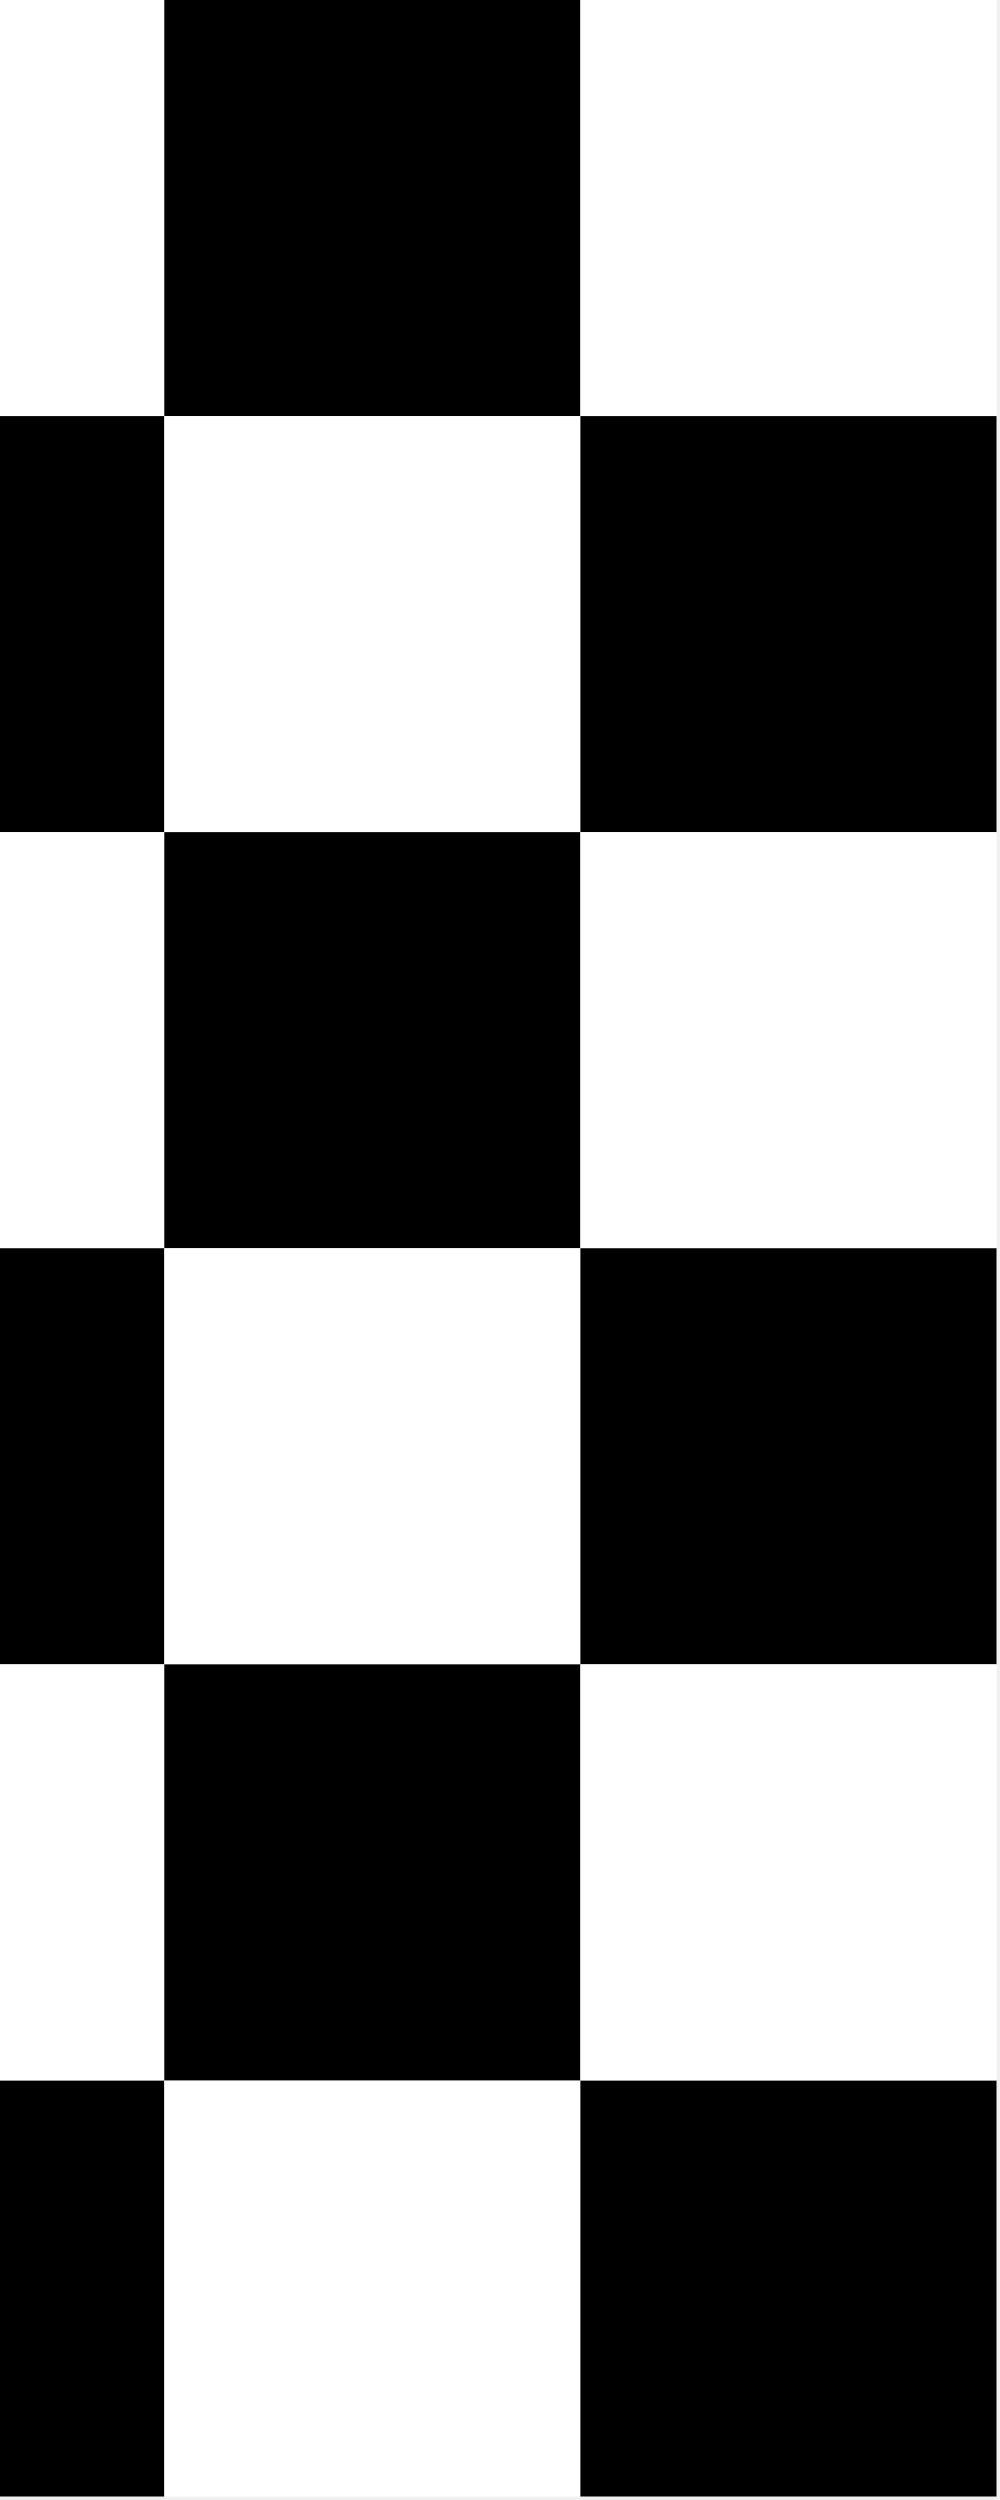
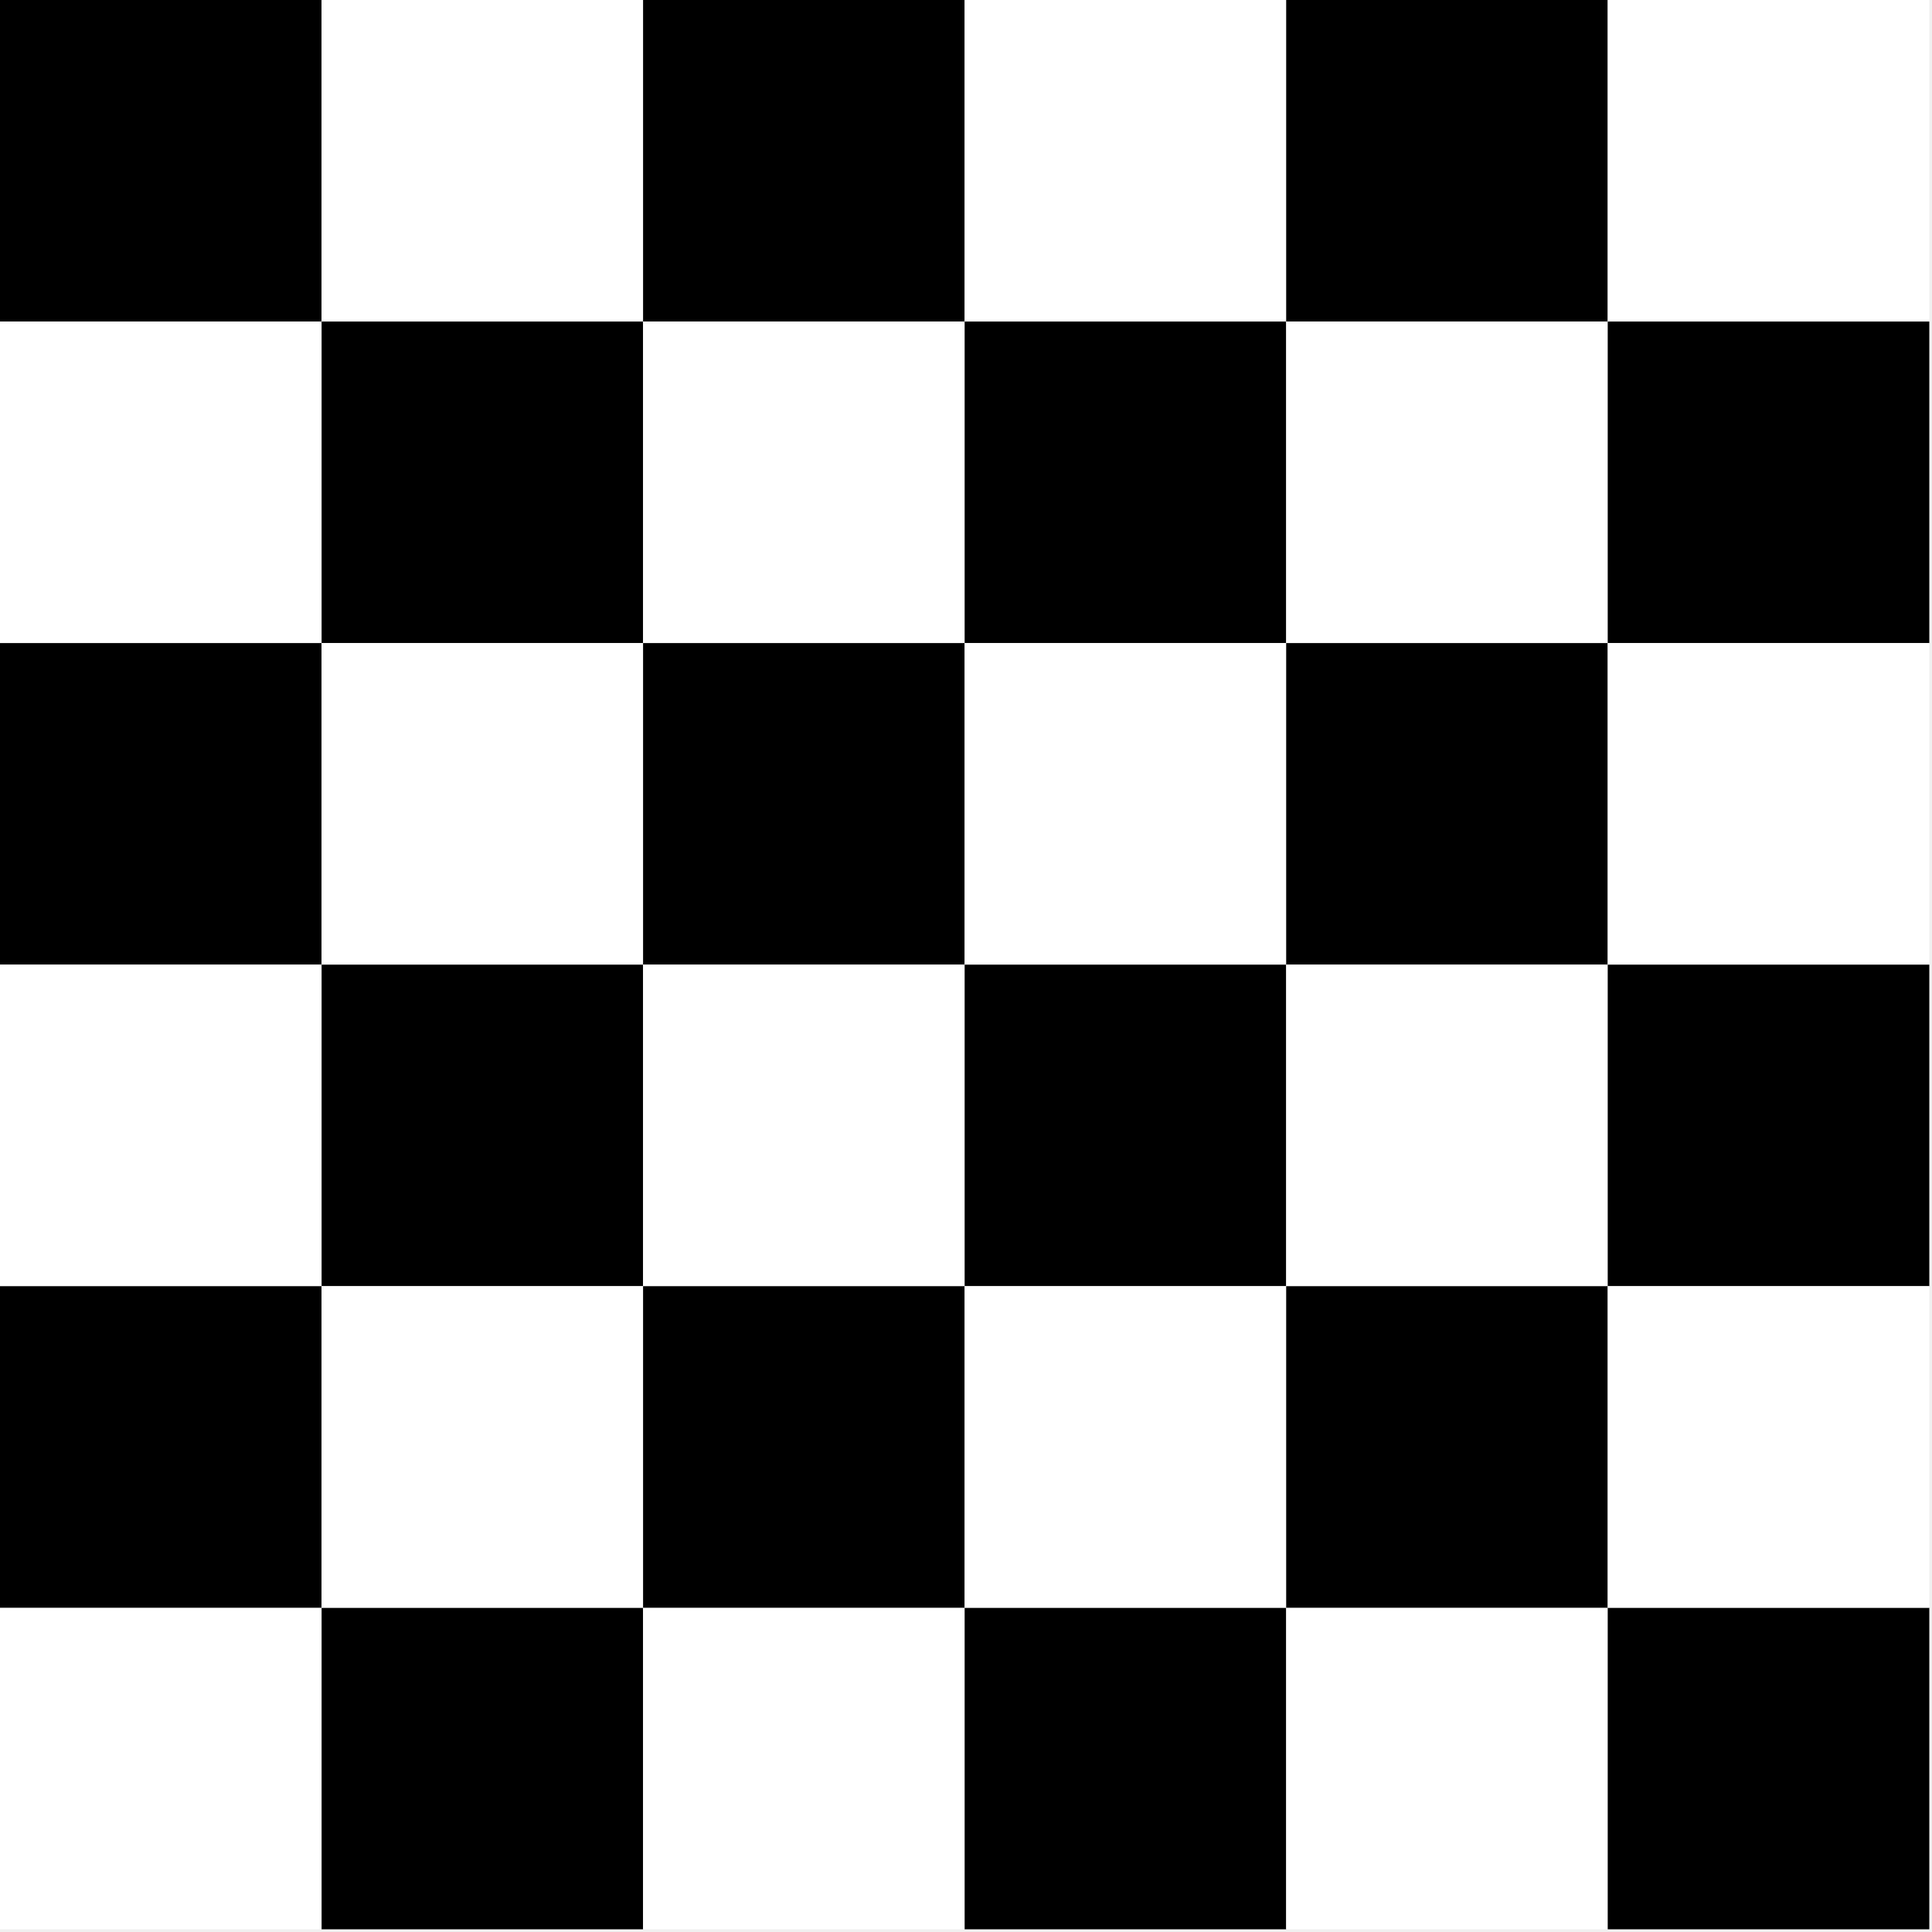
- <svg xmlns="http://www.w3.org/2000/svg" width="20" height="50">
+ <svg xmlns="http://www.w3.org/2000/svg" width="100" height="100">
  <g fill="none" fill-rule="evenodd">
-     <path fill="#FFF" d="M-5.035 8.322h8.322V0h-8.322z" />
-     <path fill="#000" d="M3.286 8.322h8.322V0H3.286z" />
-     <path fill="#FFF" d="M11.608 8.322h8.322V0h-8.322z" />
-     <path fill="#000" d="M-5.035 16.643h8.322V8.322h-8.322z" />
-     <path fill="#FFF" d="M3.286 16.643h8.322V8.322H3.286z" />
-     <path fill="#000" d="M11.608 16.643h8.322V8.322h-8.322z" />
-     <path fill="#FFF" d="M-5.035 24.965h8.322v-8.322h-8.322z" />
-     <path fill="#000" d="M3.286 24.965h8.322v-8.322H3.286z" />
-     <path fill="#FFF" d="M11.608 24.965h8.322v-8.322h-8.322z" />
-     <path fill="#000" d="M-5.035 33.287h8.322v-8.322h-8.322z" />
-     <path fill="#FFF" d="M3.286 33.287h8.322v-8.322H3.286z" />
-     <path fill="#000" d="M11.608 33.287h8.322v-8.322h-8.322zM-5.035 49.93h8.322v-8.322h-8.322z" />
-     <path fill="#FFF" d="M3.286 49.93h8.322v-8.322H3.286z" />
-     <path fill="#000" d="M11.608 49.93h8.322v-8.322h-8.322z" />
-     <path fill="#FFF" d="M-5.035 41.608h8.322v-8.321h-8.322z" />
-     <path fill="#000" d="M3.286 41.608h8.322v-8.321H3.286z" />
-     <path fill="#FFF" d="M11.608 41.608h8.322v-8.321h-8.322z" />
+     <path fill="#000" d="M0 16.643h16.643V0H0z" />
+     <path fill="#FFF" d="M16.643 16.643h16.644V0H16.643z" />
+     <path fill="#000" d="M33.286 16.643H49.93V0H33.286z" />
+     <path fill="#FFF" d="M49.93 16.643h16.643V0H49.93z" />
+     <path fill="#000" d="M66.573 16.643h16.643V0H66.573z" />
+     <path fill="#FFF" d="M83.216 16.643H99.86V0H83.216z" />
+     <path fill="#000" d="M16.643 33.286h16.644V16.643H16.643z" />
+     <path fill="#FFF" d="M33.286 33.286H49.93V16.643H33.286z" />
+     <path fill="#000" d="M49.93 33.286h16.643V16.643H49.93z" />
+     <path fill="#FFF" d="M66.573 33.286h16.643V16.643H66.573z" />
+     <path fill="#000" d="M83.216 33.286H99.86V16.643H83.216z" />
+     <path fill="#FFF" d="M0 33.287h16.643V16.644H0z" />
+     <path fill="#000" d="M0 49.93h16.643V33.286H0z" />
+     <path fill="#FFF" d="M16.643 49.93h16.644V33.286H16.643z" />
+     <path fill="#000" d="M33.286 49.93H49.93V33.286H33.286z" />
+     <path fill="#FFF" d="M49.93 49.93h16.643V33.286H49.93z" />
+     <path fill="#000" d="M66.573 49.93h16.643V33.286H66.573z" />
+     <path fill="#FFF" d="M83.216 49.93H99.86V33.286H83.216z" />
+     <path fill="#000" d="M16.643 66.573h16.644V49.93H16.643z" />
+     <path fill="#FFF" d="M33.286 66.573H49.93V49.93H33.286z" />
+     <path fill="#000" d="M49.93 66.573h16.643V49.93H49.93z" />
+     <path fill="#FFF" d="M66.573 66.573h16.643V49.93H66.573z" />
+     <path fill="#000" d="M83.216 66.573H99.86V49.93H83.216z" />
+     <path fill="#FFF" d="M0 66.573h16.643V49.93H0z" />
+     <path fill="#000" d="M16.643 99.86h16.644V83.216H16.643z" />
+     <path fill="#FFF" d="M33.286 99.86H49.93V83.216H33.286z" />
+     <path fill="#000" d="M49.93 99.86h16.643V83.216H49.93z" />
+     <path fill="#FFF" d="M66.573 99.86h16.643V83.216H66.573z" />
+     <path fill="#000" d="M83.216 99.86H99.86V83.216H83.216z" />
+     <path fill="#FFF" d="M0 99.86h16.643V83.216H0z" />
+     <path fill="#000" d="M0 83.216h16.643V66.573H0z" />
+     <path fill="#FFF" d="M16.643 83.216h16.644V66.573H16.643z" />
+     <path fill="#000" d="M33.286 83.216H49.93V66.573H33.286z" />
+     <path fill="#FFF" d="M49.93 83.216h16.643V66.573H49.93z" />
+     <path fill="#000" d="M66.573 83.216h16.643V66.573H66.573z" />
+     <path fill="#FFF" d="M83.216 83.216H99.86V66.573H83.216z" />
  </g>
</svg>
